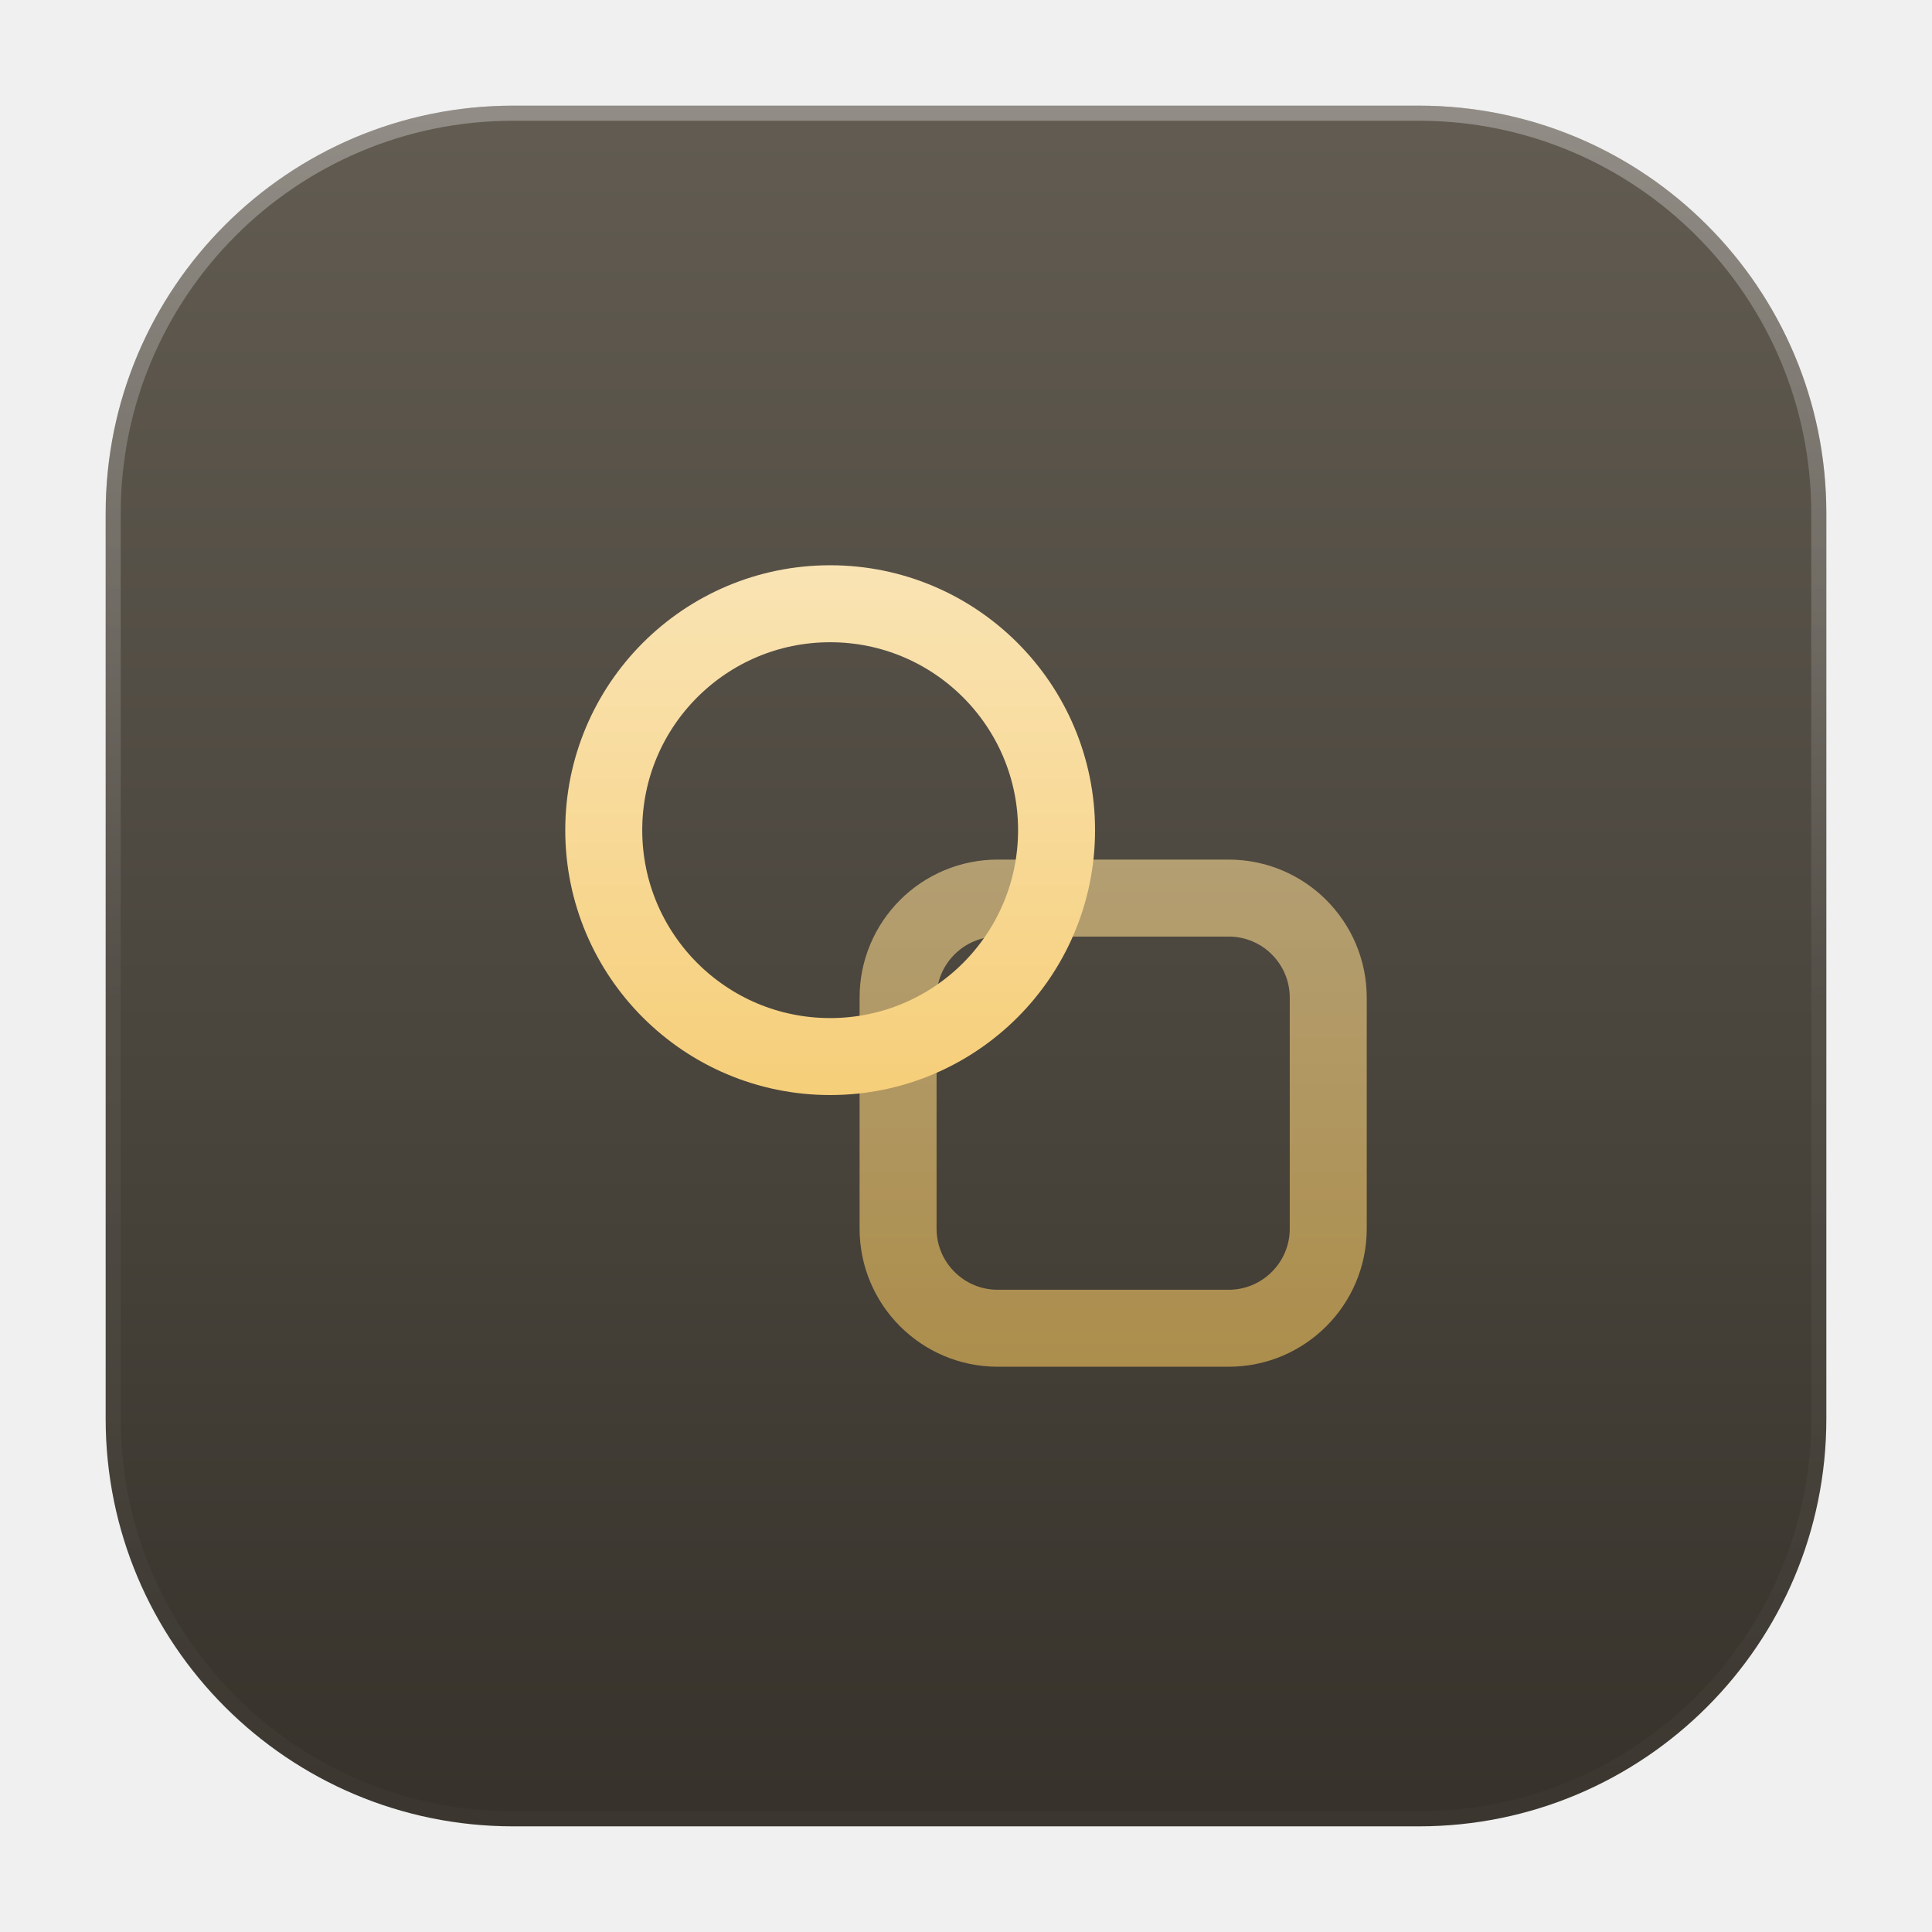
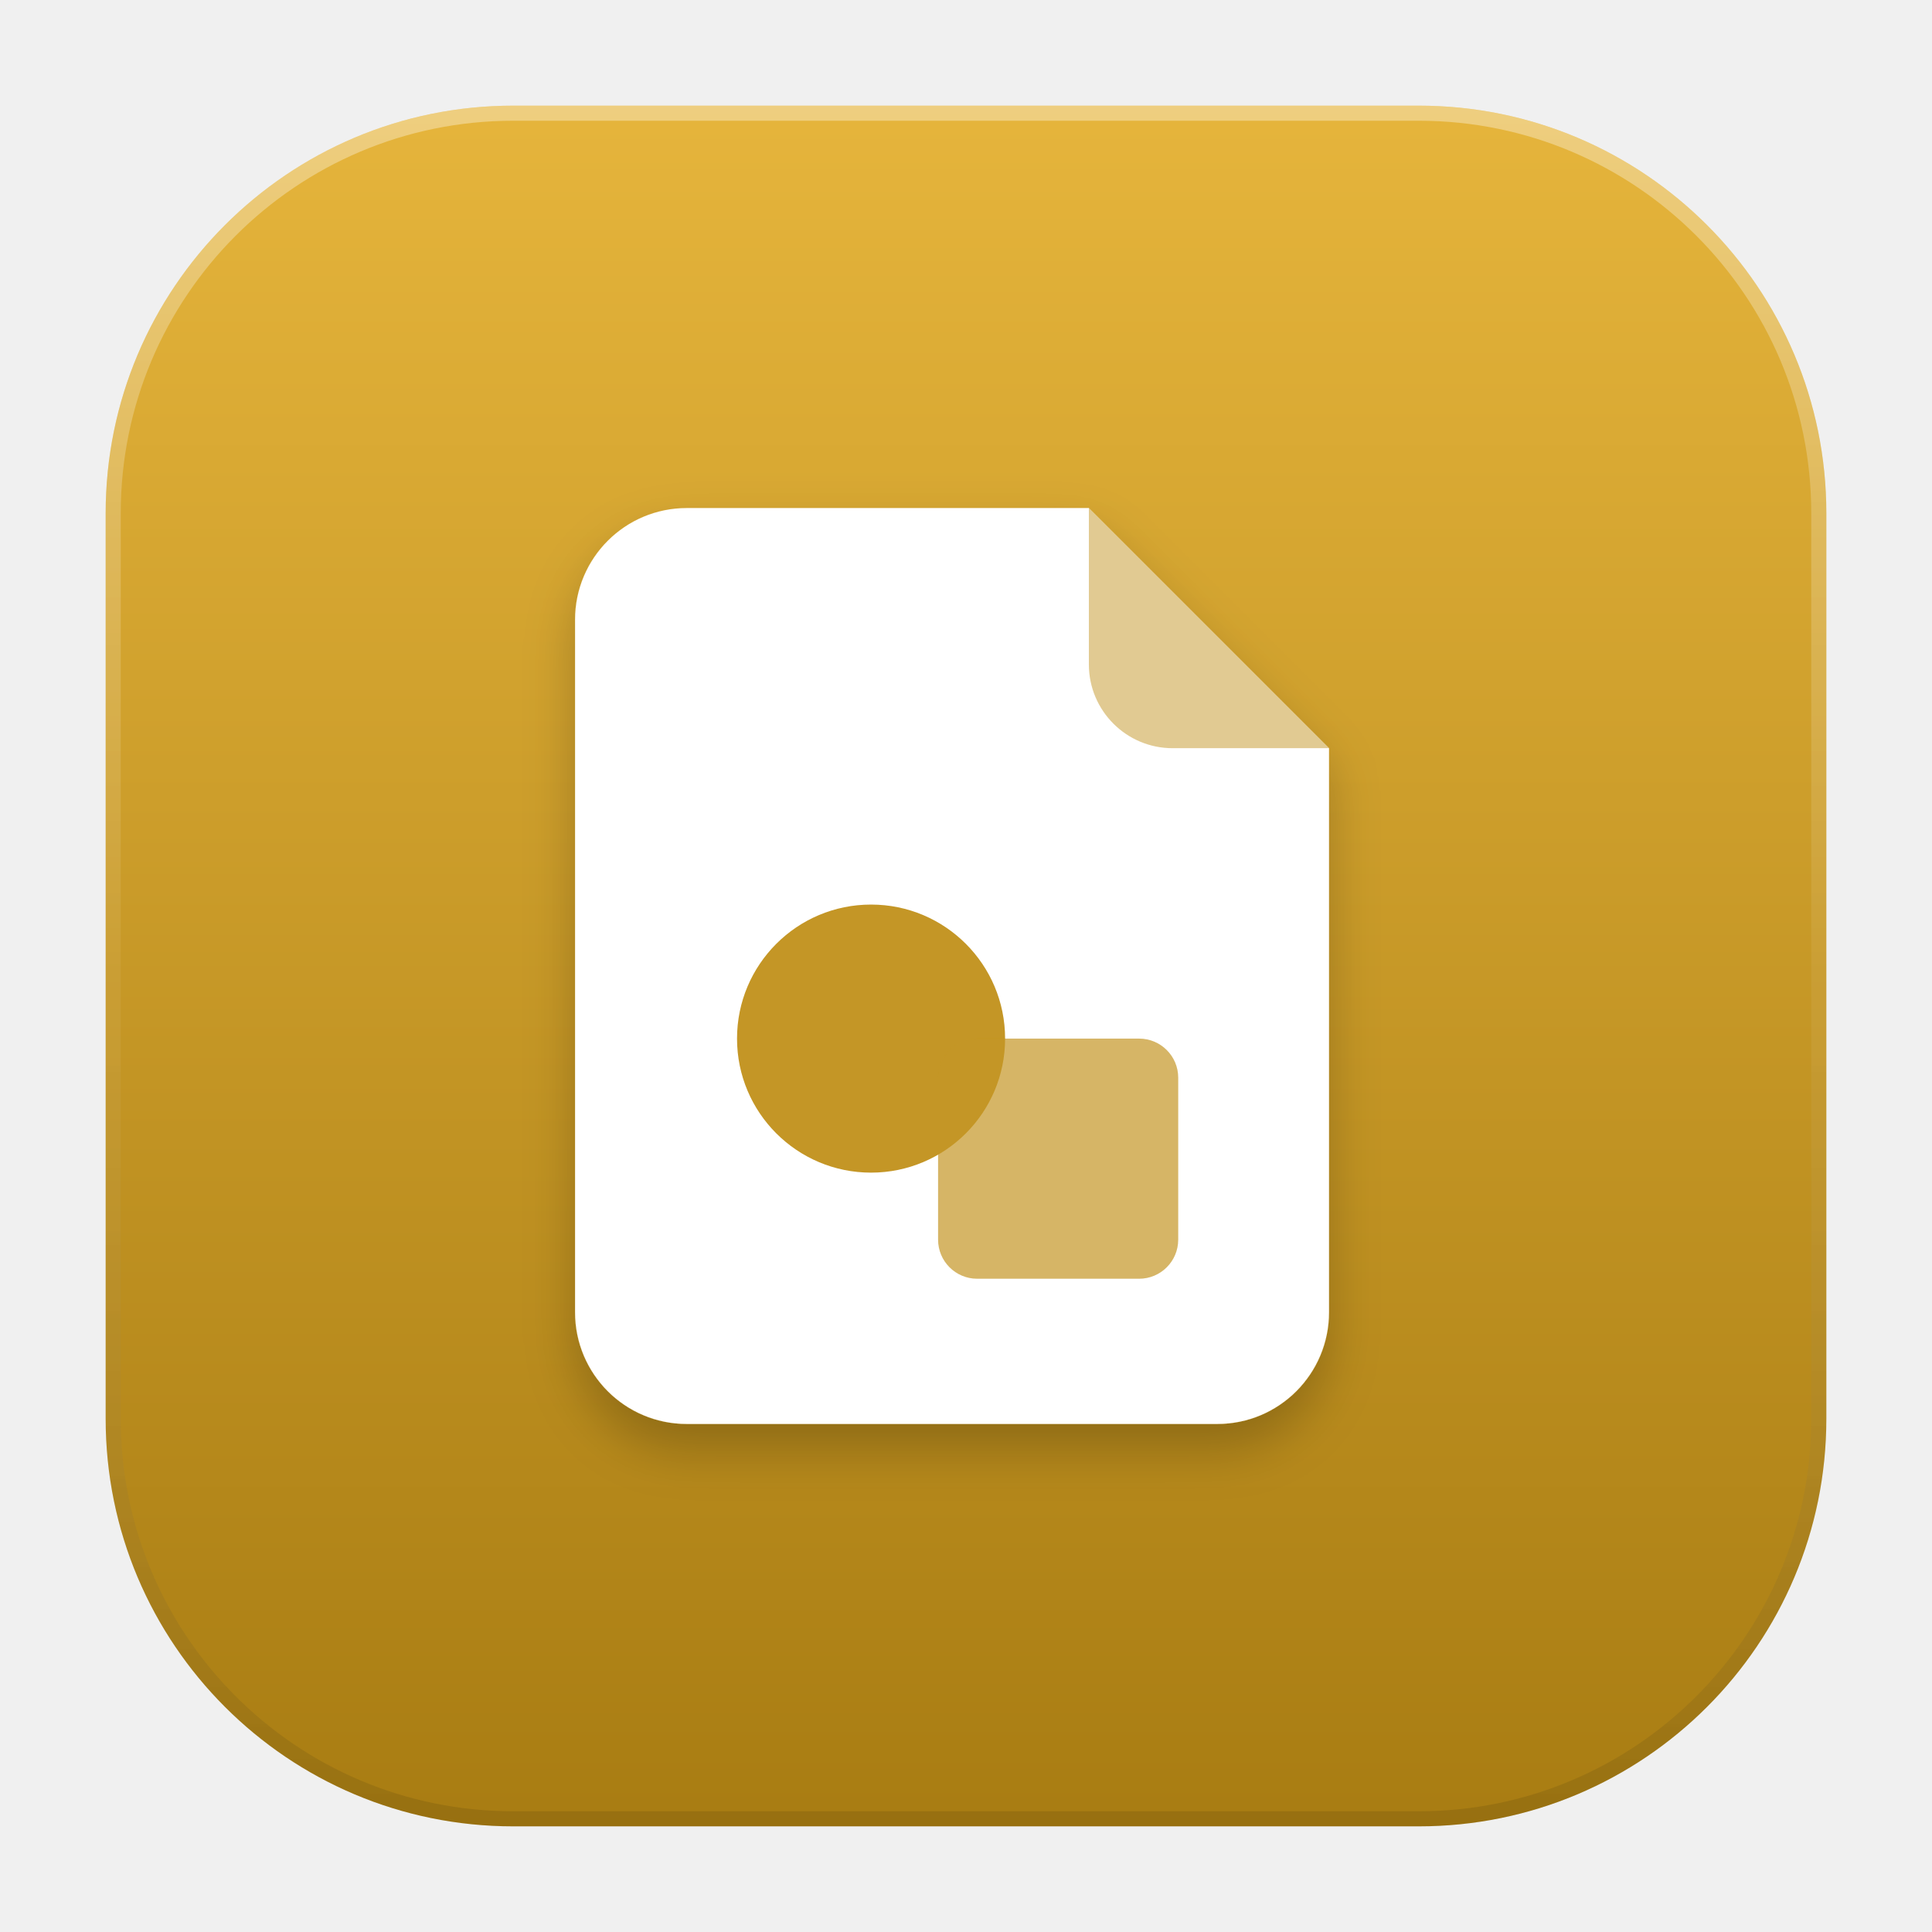
<svg xmlns="http://www.w3.org/2000/svg" viewBox="0 0 128 128" width="128" height="128">
  <defs>
    <linearGradient id="t" x1="0" y1="0" x2="0" y2="1">
-       <stop offset="0" stop-color="#625c52" />
-       <stop offset="1" stop-color="#36322b" />
+       <stop offset="0" stop-color="#e6b53c" />
+       <stop offset="1" stop-color="#a87c12" />
    </linearGradient>
    <linearGradient id="r" x1="0" y1="0" x2="0" y2="1">
-       <stop offset="0" stop-color="#fff" stop-opacity="0.30" />
-       <stop offset="0.5" stop-color="#fff" stop-opacity="0.05" />
-       <stop offset="1" stop-color="#fff" stop-opacity="0.02" />
+       <stop offset="0" stop-color="#fff" stop-opacity="0.34" />
+       <stop offset="0.5" stop-color="#fff" stop-opacity="0.06" />
+       <stop offset="1" stop-color="#000" stop-opacity="0.10" />
    </linearGradient>
-     <linearGradient id="i" gradientUnits="userSpaceOnUse" x1="0" y1="3" x2="0" y2="21">
-       <stop offset="0" stop-color="#fae4b5" />
-       <stop offset="1" stop-color="#f3c35a" />
-     </linearGradient>
+     <filter id="s" x="-20%" y="-20%" width="140%" height="150%">
+       <feDropShadow dx="0" dy="0.450" stdDeviation="0.450" flood-color="#000" flood-opacity="0.22" />
+     </filter>
  </defs>
  <rect x="7" y="7" width="114" height="114" rx="27" fill="url(#t)" />
  <rect x="7.500" y="7.500" width="113" height="113" rx="26.500" fill="none" stroke="url(#r)" />
-   <g transform="translate(28 28) scale(3)" fill="none" stroke="url(#i)" stroke-width="1.700" stroke-linecap="round" stroke-linejoin="round">
-     <path d="M4 9a5 5 0 1 0 10 0a5 5 0 1 0 -10 0z" opacity="1" />
-     <path d="M12.7 10.5h5.1a2.2 2.2 0 0 1 2.2 2.2v5.1a2.2 2.2 0 0 1 -2.2 2.2h-5.1a2.2 2.2 0 0 1 -2.2 -2.2v-5.1a2.2 2.2 0 0 1 2.2 -2.2z" opacity="0.6" />
+   <g transform="translate(19.600 19.600) scale(3.700)" filter="url(#s)">
+     <path d="M7 3.800h7.200l4.300 4.300v10.100a2 2 0 0 1-2 2H7a2 2 0 0 1-2-2V5.800a2 2 0 0 1 2-2z" fill="#fff" opacity="1" />
+     <path d="M14.200 3.800v2.800a1.500 1.500 0 0 0 1.500 1.500h2.800z" fill="#c49625" opacity="0.5" />
+     <path d="M7.9 13.3a2.4 2.4 0 1 0 4.8 0a2.4 2.4 0 1 0 -4.8 0z" fill="#c49625" opacity="1" />
+     <path d="M12.2 13.3h2.9a0.7 0.7 0 0 1 0.7 0.7v2.9a0.7 0.7 0 0 1 -0.7 0.7h-2.9a0.7 0.7 0 0 1 -0.7 -0.7v-2.9a0.7 0.7 0 0 1 0.7 -0.7z" fill="#c49625" opacity="0.7" />
  </g>
</svg>
